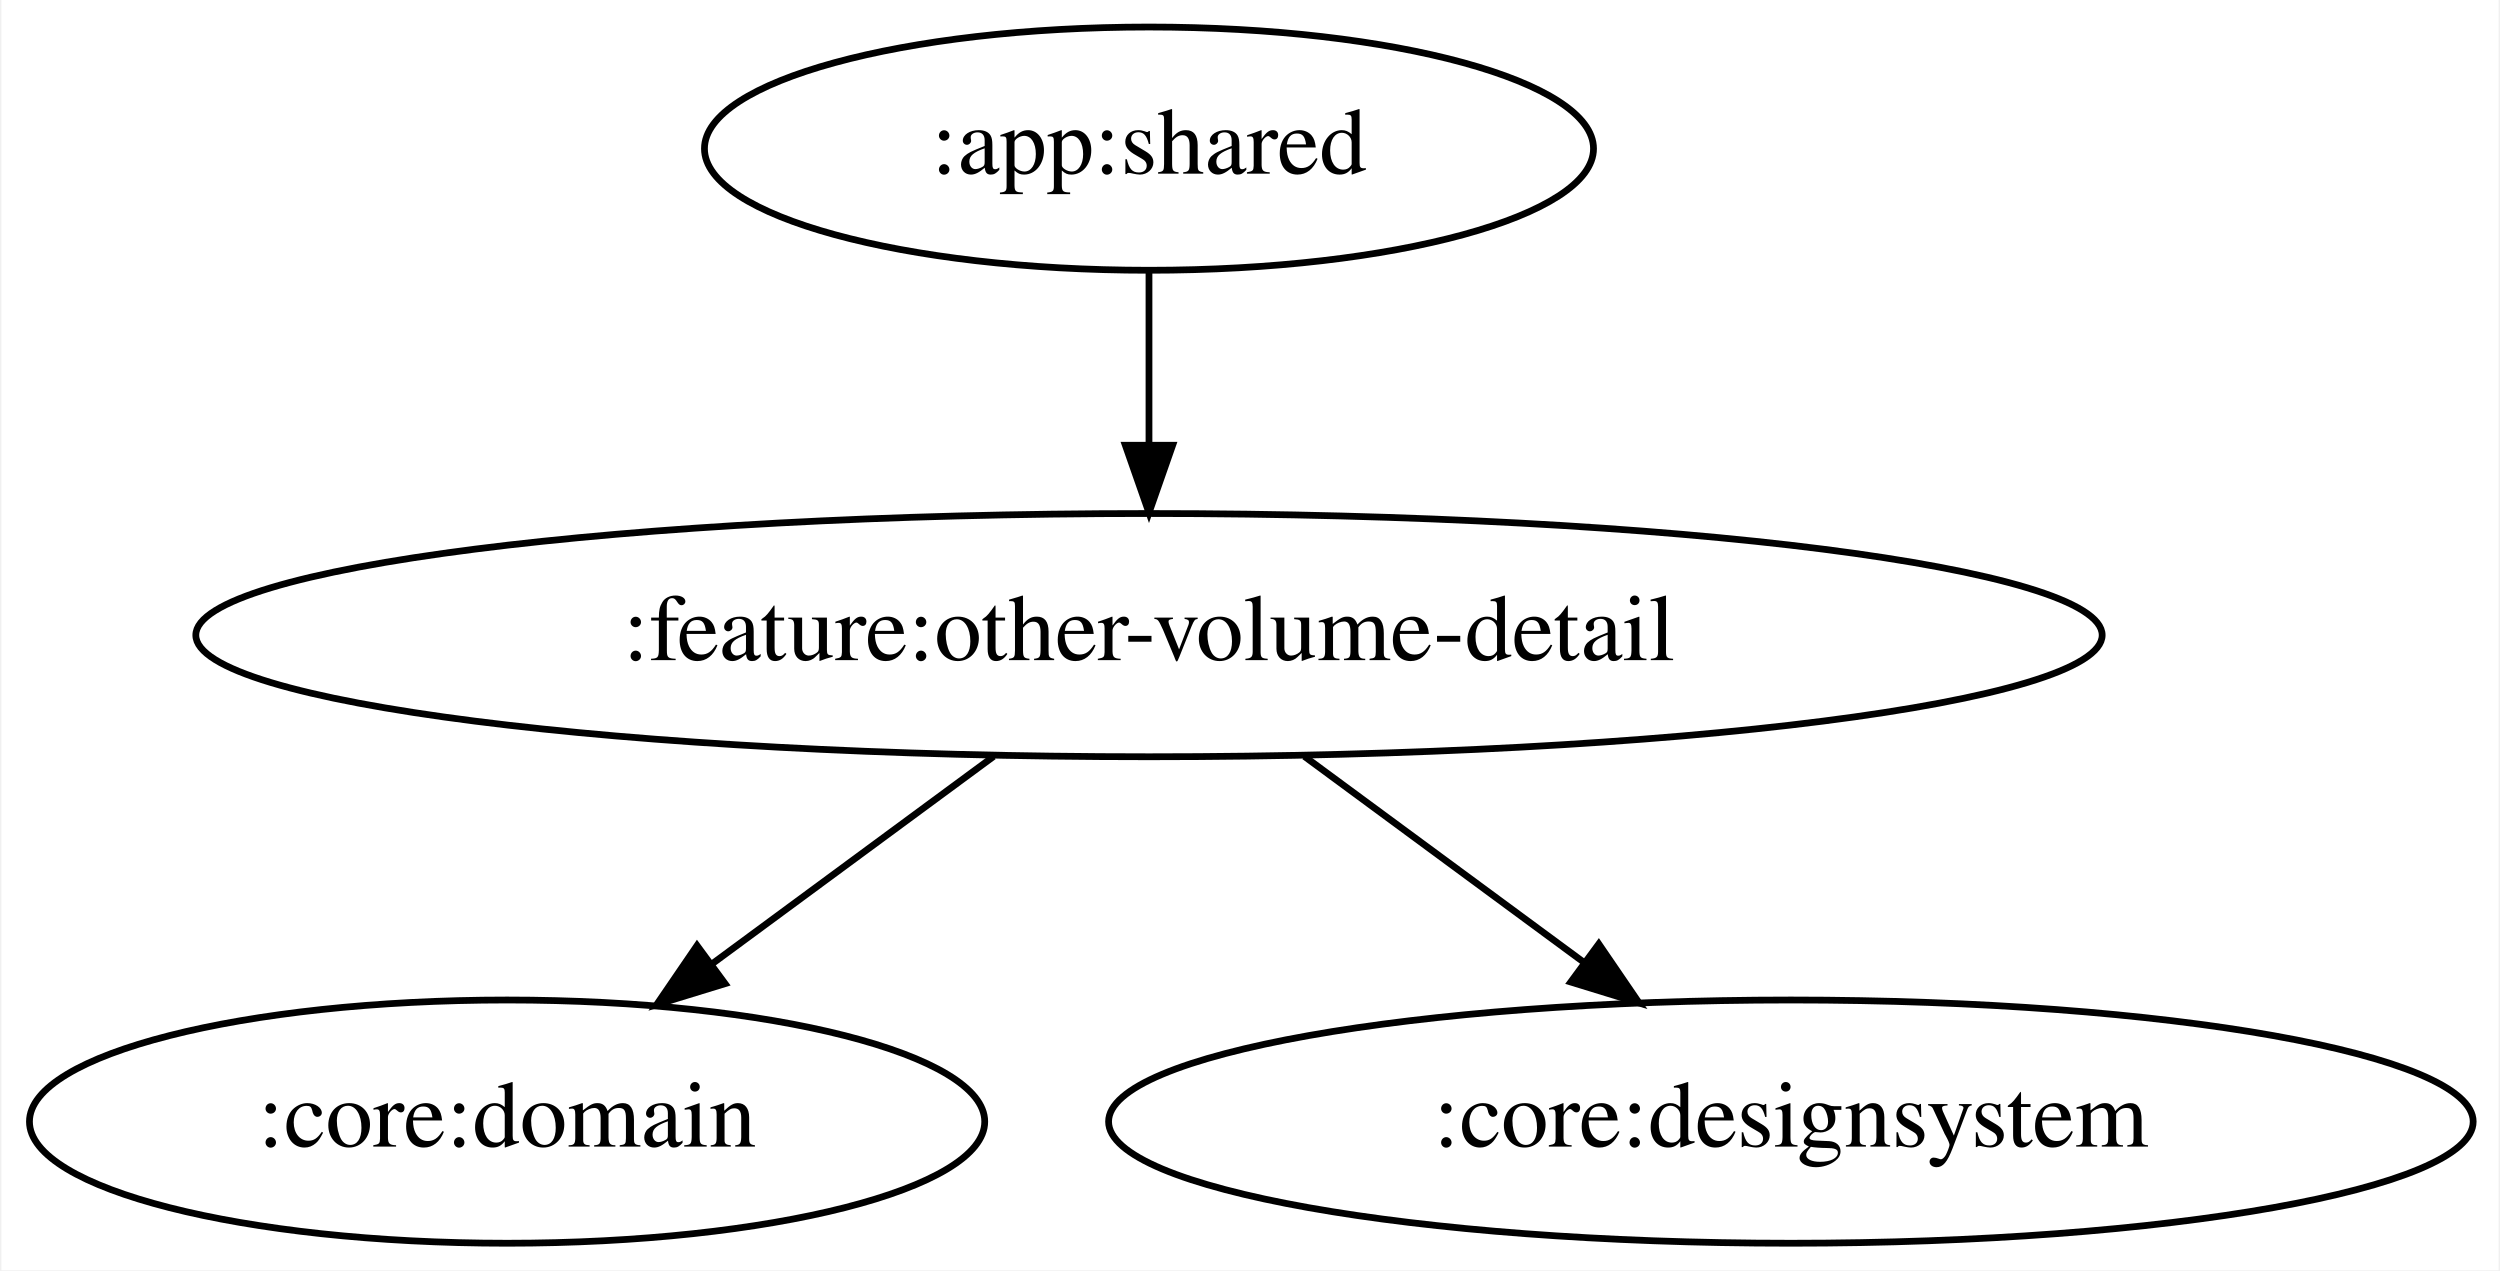
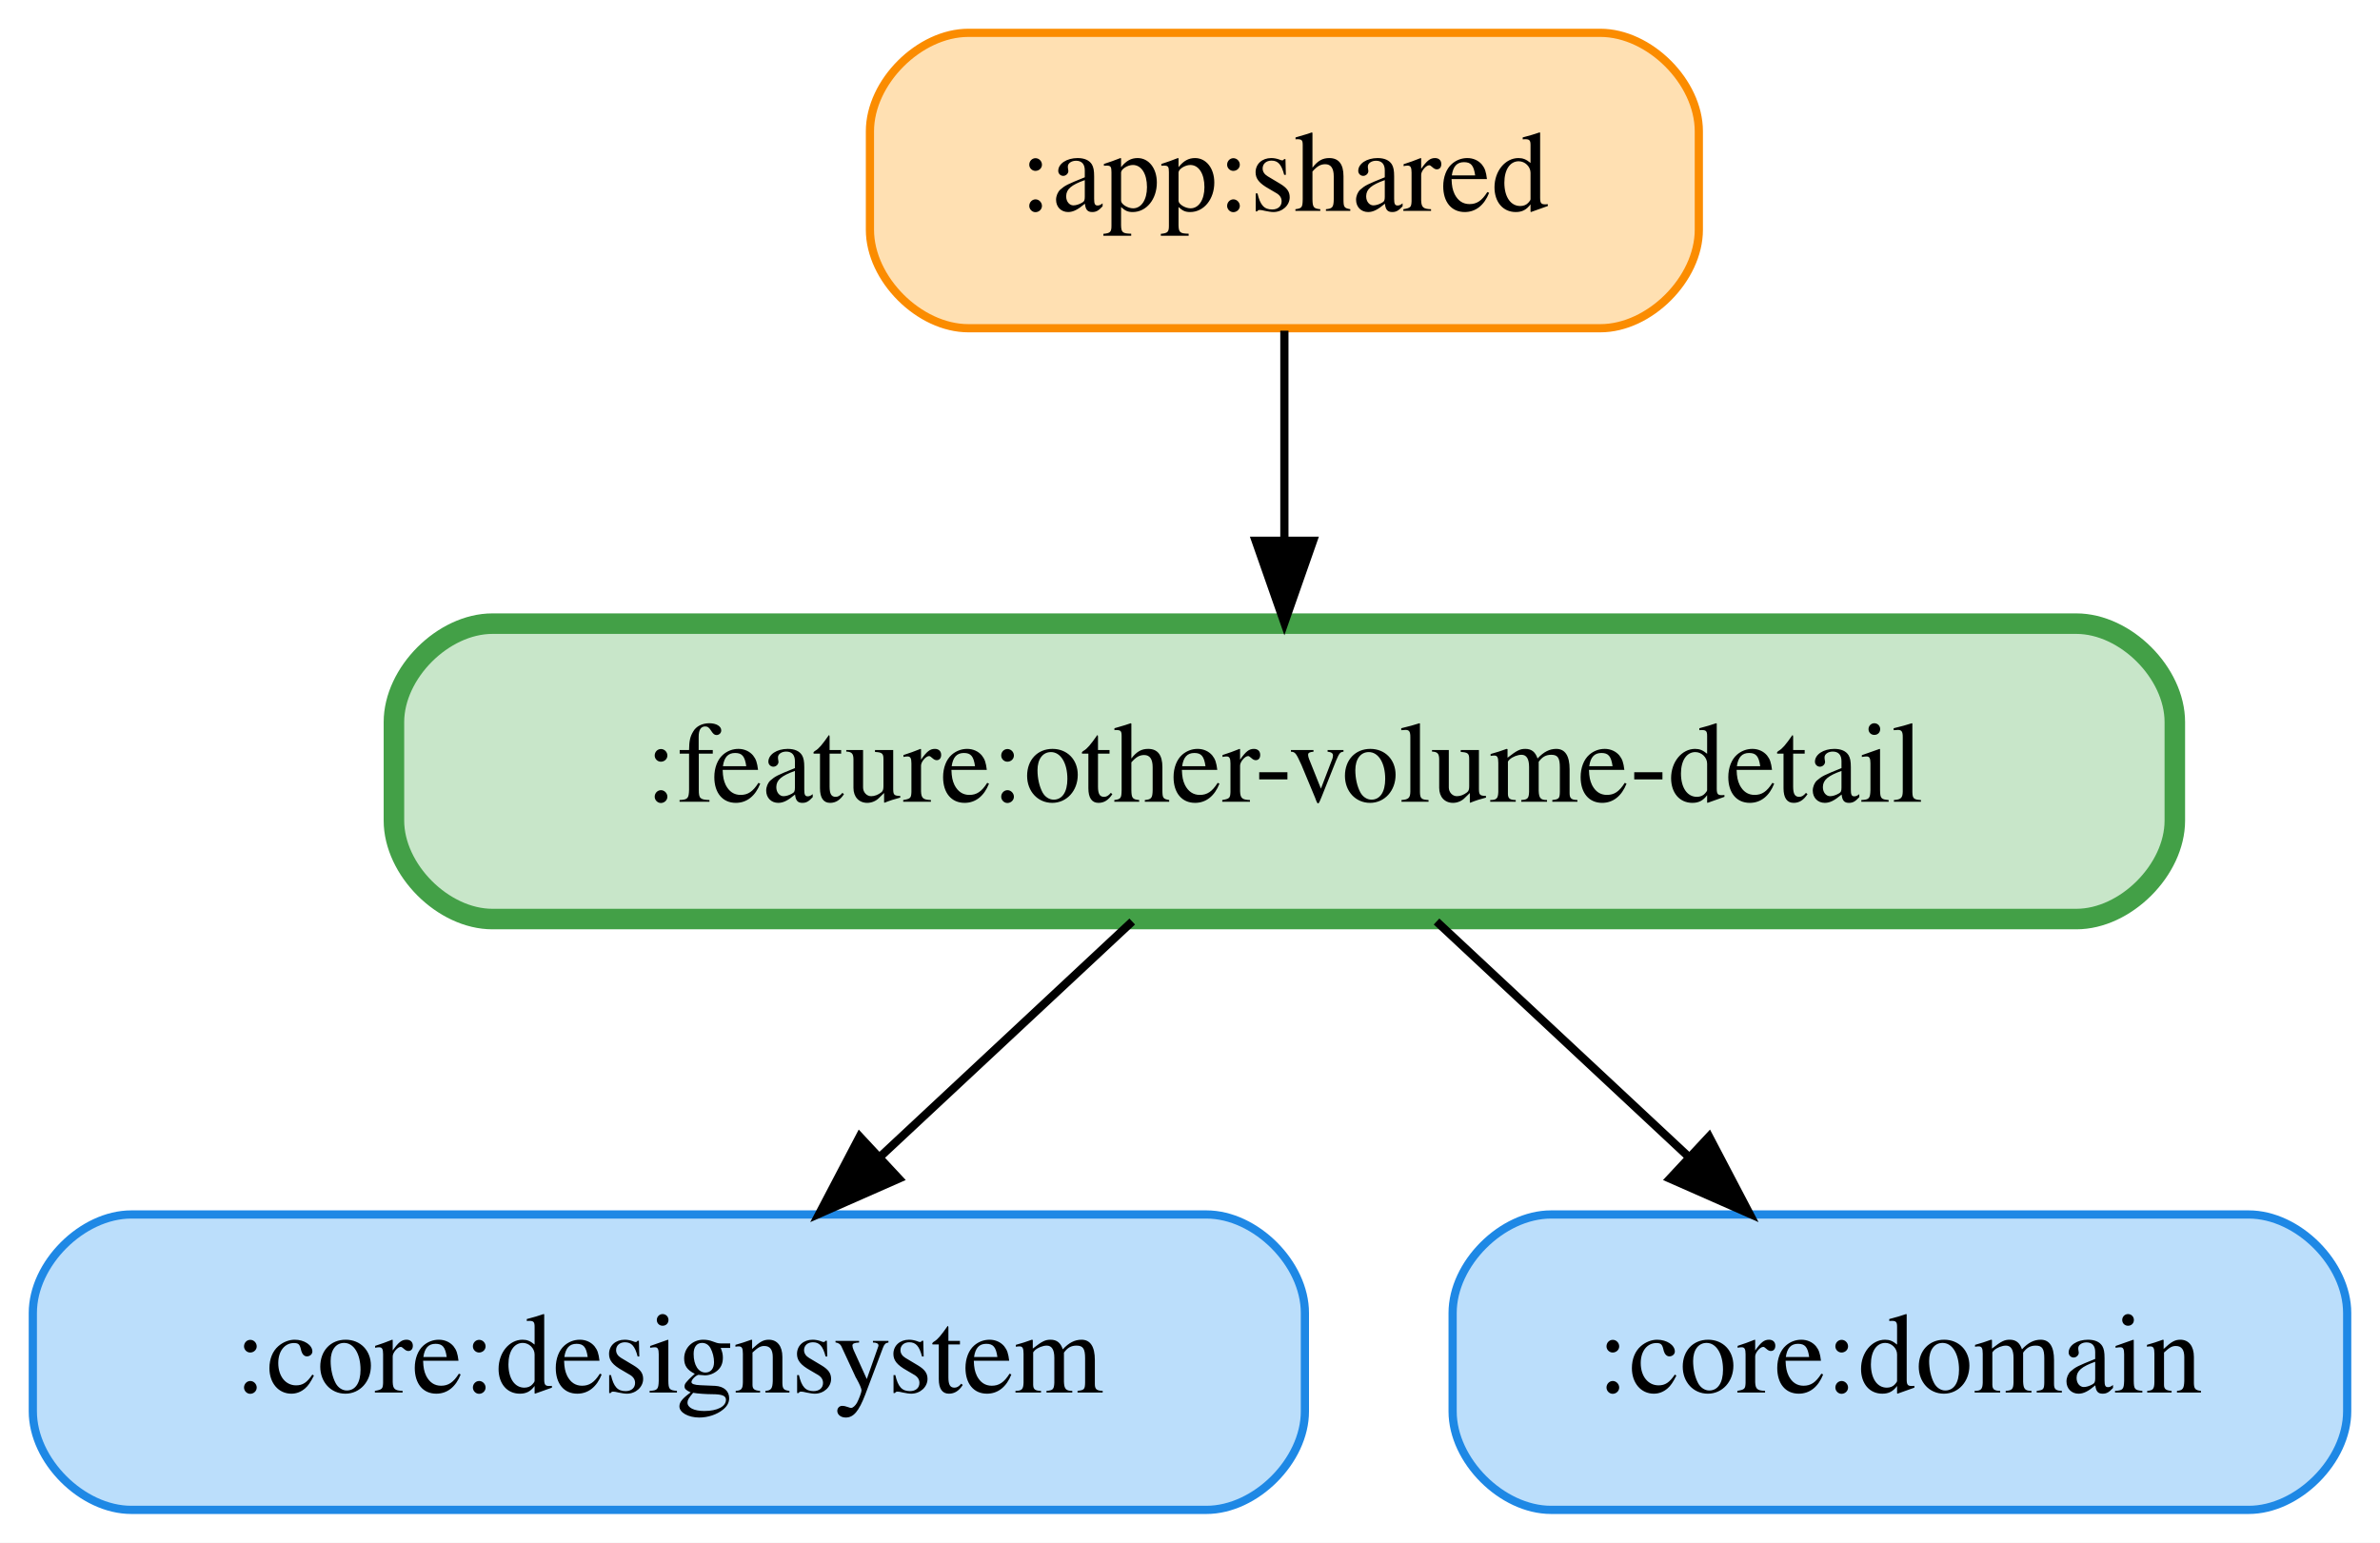
- <svg xmlns="http://www.w3.org/2000/svg" width="370pt" height="188pt" viewBox="0.00 0.00 369.58 188.00">
+ <svg xmlns="http://www.w3.org/2000/svg" width="290pt" height="188pt" viewBox="0.00 0.00 290.00 188.00">
  <g id="graph0" class="graph" transform="scale(1 1) rotate(0) translate(4 184)">
-     <polygon fill="white" stroke="transparent" points="-4,4 -4,-184 365.58,-184 365.58,4 -4,4" />
+     <polygon fill="white" stroke="transparent" points="-4,4 -4,-184 286,-184 286,4 -4,4" />
    <g id="node1" class="node">
-       <ellipse fill="none" stroke="black" cx="165.84" cy="-162" rx="65.79" ry="18" />
-       <text text-anchor="middle" x="165.84" y="-158.3" font-family="Times,serif" font-size="14.00">:app:shared</text>
+       <path fill="#ffe0b2" stroke="#fb8c00" d="M191,-180C191,-180 114,-180 114,-180 108,-180 102,-174 102,-168 102,-168 102,-156 102,-156 102,-150 108,-144 114,-144 114,-144 191,-144 191,-144 197,-144 203,-150 203,-156 203,-156 203,-168 203,-168 203,-174 197,-180 191,-180" />
+       <text text-anchor="middle" x="152.5" y="-158.3" font-family="Times,serif" font-size="14.00">:app:shared</text>
+     </g>
+     <g id="node4" class="node">
+       <path fill="#c8e6c9" stroke="#43a047" stroke-width="2.5" d="M249,-108C249,-108 56,-108 56,-108 50,-108 44,-102 44,-96 44,-96 44,-84 44,-84 44,-78 50,-72 56,-72 56,-72 249,-72 249,-72 255,-72 261,-78 261,-84 261,-84 261,-96 261,-96 261,-102 255,-108 249,-108" />
+       <text text-anchor="middle" x="152.5" y="-86.3" font-family="Times,serif" font-size="14.00">:feature:other-volume-detail</text>
+     </g>
+     <g id="edge1" class="edge">
+       <path fill="none" stroke="black" d="M152.5,-143.7C152.5,-135.98 152.5,-126.71 152.5,-118.11" />
+       <polygon fill="black" stroke="black" points="156,-118.1 152.5,-108.1 149,-118.1 156,-118.1" />
    </g>
    <g id="node2" class="node">
-       <ellipse fill="none" stroke="black" cx="165.84" cy="-90" rx="141.07" ry="18" />
-       <text text-anchor="middle" x="165.84" y="-86.3" font-family="Times,serif" font-size="14.00">:feature:other-volume-detail</text>
-     </g>
-     <g id="edge1" class="edge">
-       <path fill="none" stroke="black" d="M165.84,-143.7C165.84,-135.98 165.84,-126.71 165.84,-118.11" />
-       <polygon fill="black" stroke="black" points="169.34,-118.1 165.84,-108.1 162.34,-118.1 169.34,-118.1" />
+       <path fill="#bbdefb" stroke="#1e88e5" d="M143,-36C143,-36 12,-36 12,-36 6,-36 0,-30 0,-24 0,-24 0,-12 0,-12 0,-6 6,0 12,0 12,0 143,0 143,0 149,0 155,-6 155,-12 155,-12 155,-24 155,-24 155,-30 149,-36 143,-36" />
+       <text text-anchor="middle" x="77.5" y="-14.3" font-family="Times,serif" font-size="14.00">:core:designsystem</text>
    </g>
    <g id="node3" class="node">
-       <ellipse fill="none" stroke="black" cx="70.84" cy="-18" rx="70.69" ry="18" />
-       <text text-anchor="middle" x="70.84" y="-14.3" font-family="Times,serif" font-size="14.00">:core:domain</text>
+       <path fill="#bbdefb" stroke="#1e88e5" d="M270,-36C270,-36 185,-36 185,-36 179,-36 173,-30 173,-24 173,-24 173,-12 173,-12 173,-6 179,0 185,0 185,0 270,0 270,0 276,0 282,-6 282,-12 282,-12 282,-24 282,-24 282,-30 276,-36 270,-36" />
+       <text text-anchor="middle" x="227.5" y="-14.3" font-family="Times,serif" font-size="14.00">:core:domain</text>
+     </g>
+     <g id="edge3" class="edge">
+       <path fill="none" stroke="black" d="M133.96,-71.7C124.7,-63.05 113.34,-52.45 103.24,-43.03" />
+       <polygon fill="black" stroke="black" points="105.52,-40.37 95.83,-36.1 100.75,-45.49 105.52,-40.37" />
    </g>
    <g id="edge2" class="edge">
-       <path fill="none" stroke="black" d="M142.85,-72.05C130.3,-62.81 114.6,-51.24 101.07,-41.27" />
-       <polygon fill="black" stroke="black" points="103.1,-38.42 92.97,-35.31 98.95,-44.06 103.1,-38.42" />
-     </g>
-     <g id="node4" class="node">
-       <ellipse fill="none" stroke="black" cx="260.84" cy="-18" rx="100.98" ry="18" />
-       <text text-anchor="middle" x="260.84" y="-14.3" font-family="Times,serif" font-size="14.00">:core:designsystem</text>
-     </g>
-     <g id="edge3" class="edge">
-       <path fill="none" stroke="black" d="M188.84,-72.05C201.3,-62.87 216.86,-51.41 230.32,-41.49" />
-       <polygon fill="black" stroke="black" points="232.41,-44.3 238.39,-35.55 228.26,-38.66 232.41,-44.3" />
+       <path fill="none" stroke="black" d="M171.04,-71.7C180.3,-63.05 191.66,-52.45 201.76,-43.03" />
+       <polygon fill="black" stroke="black" points="204.25,-45.49 209.17,-36.1 199.48,-40.37 204.25,-45.49" />
    </g>
  </g>
</svg>
